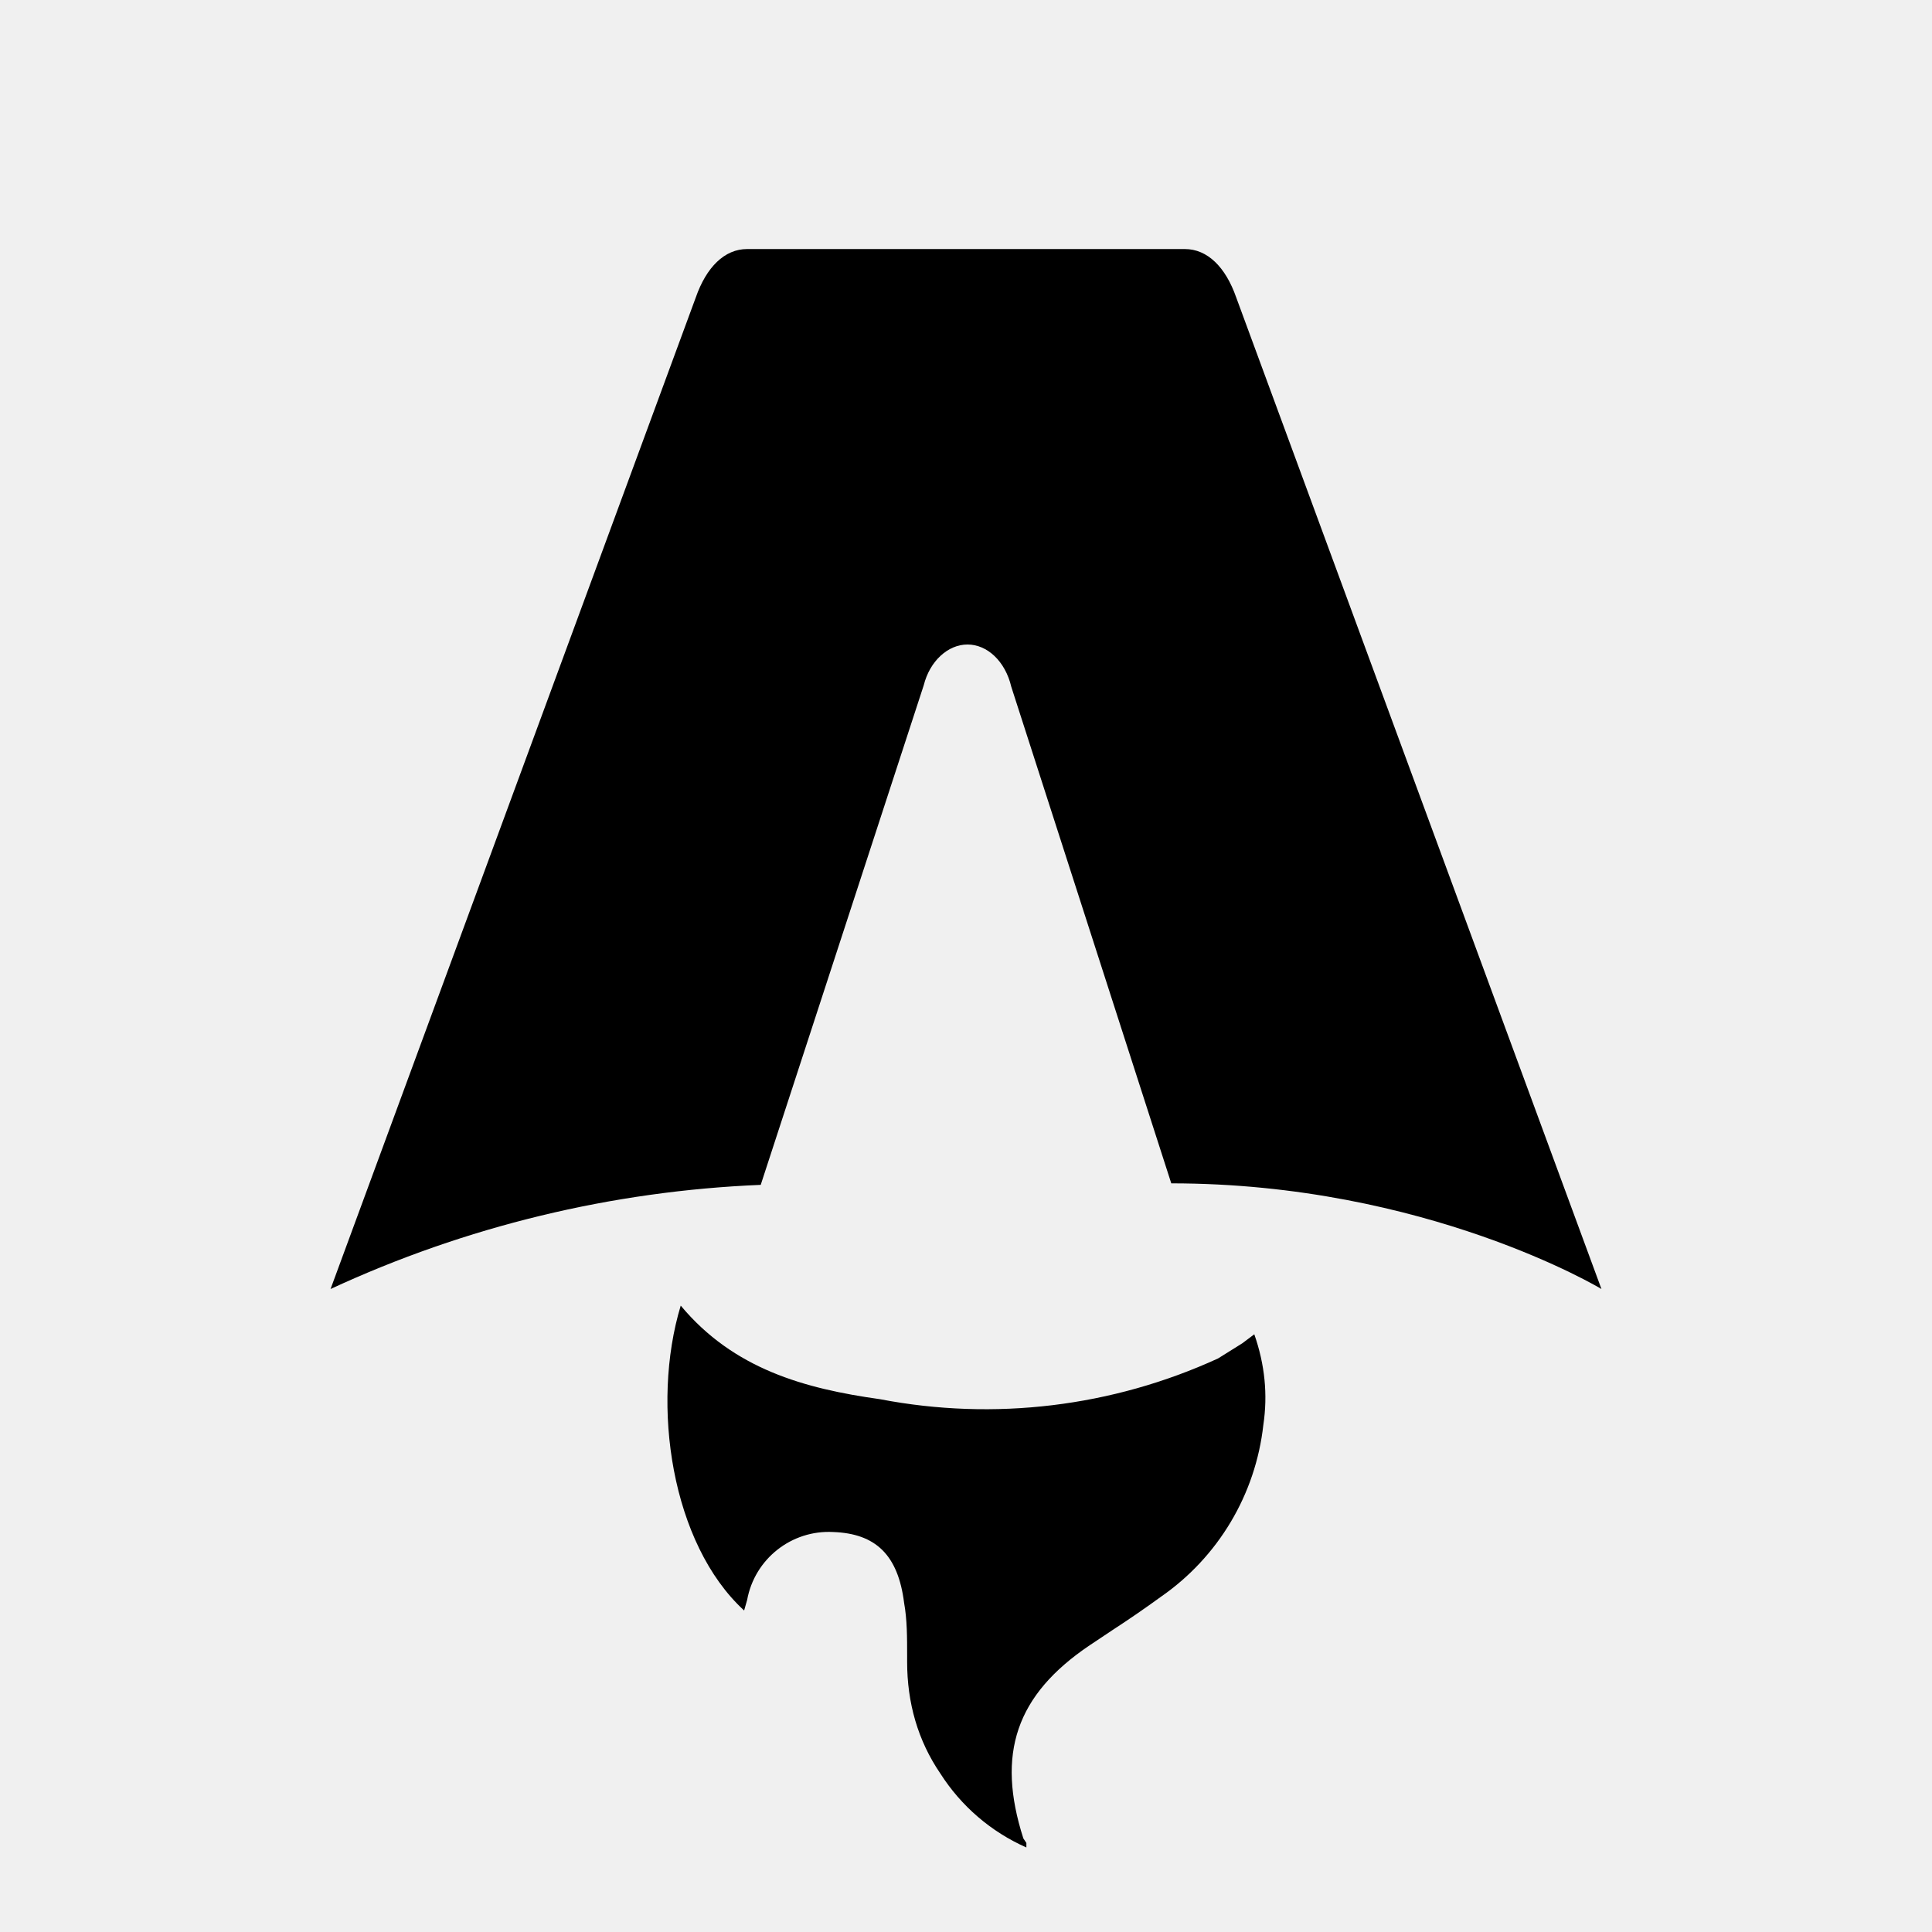
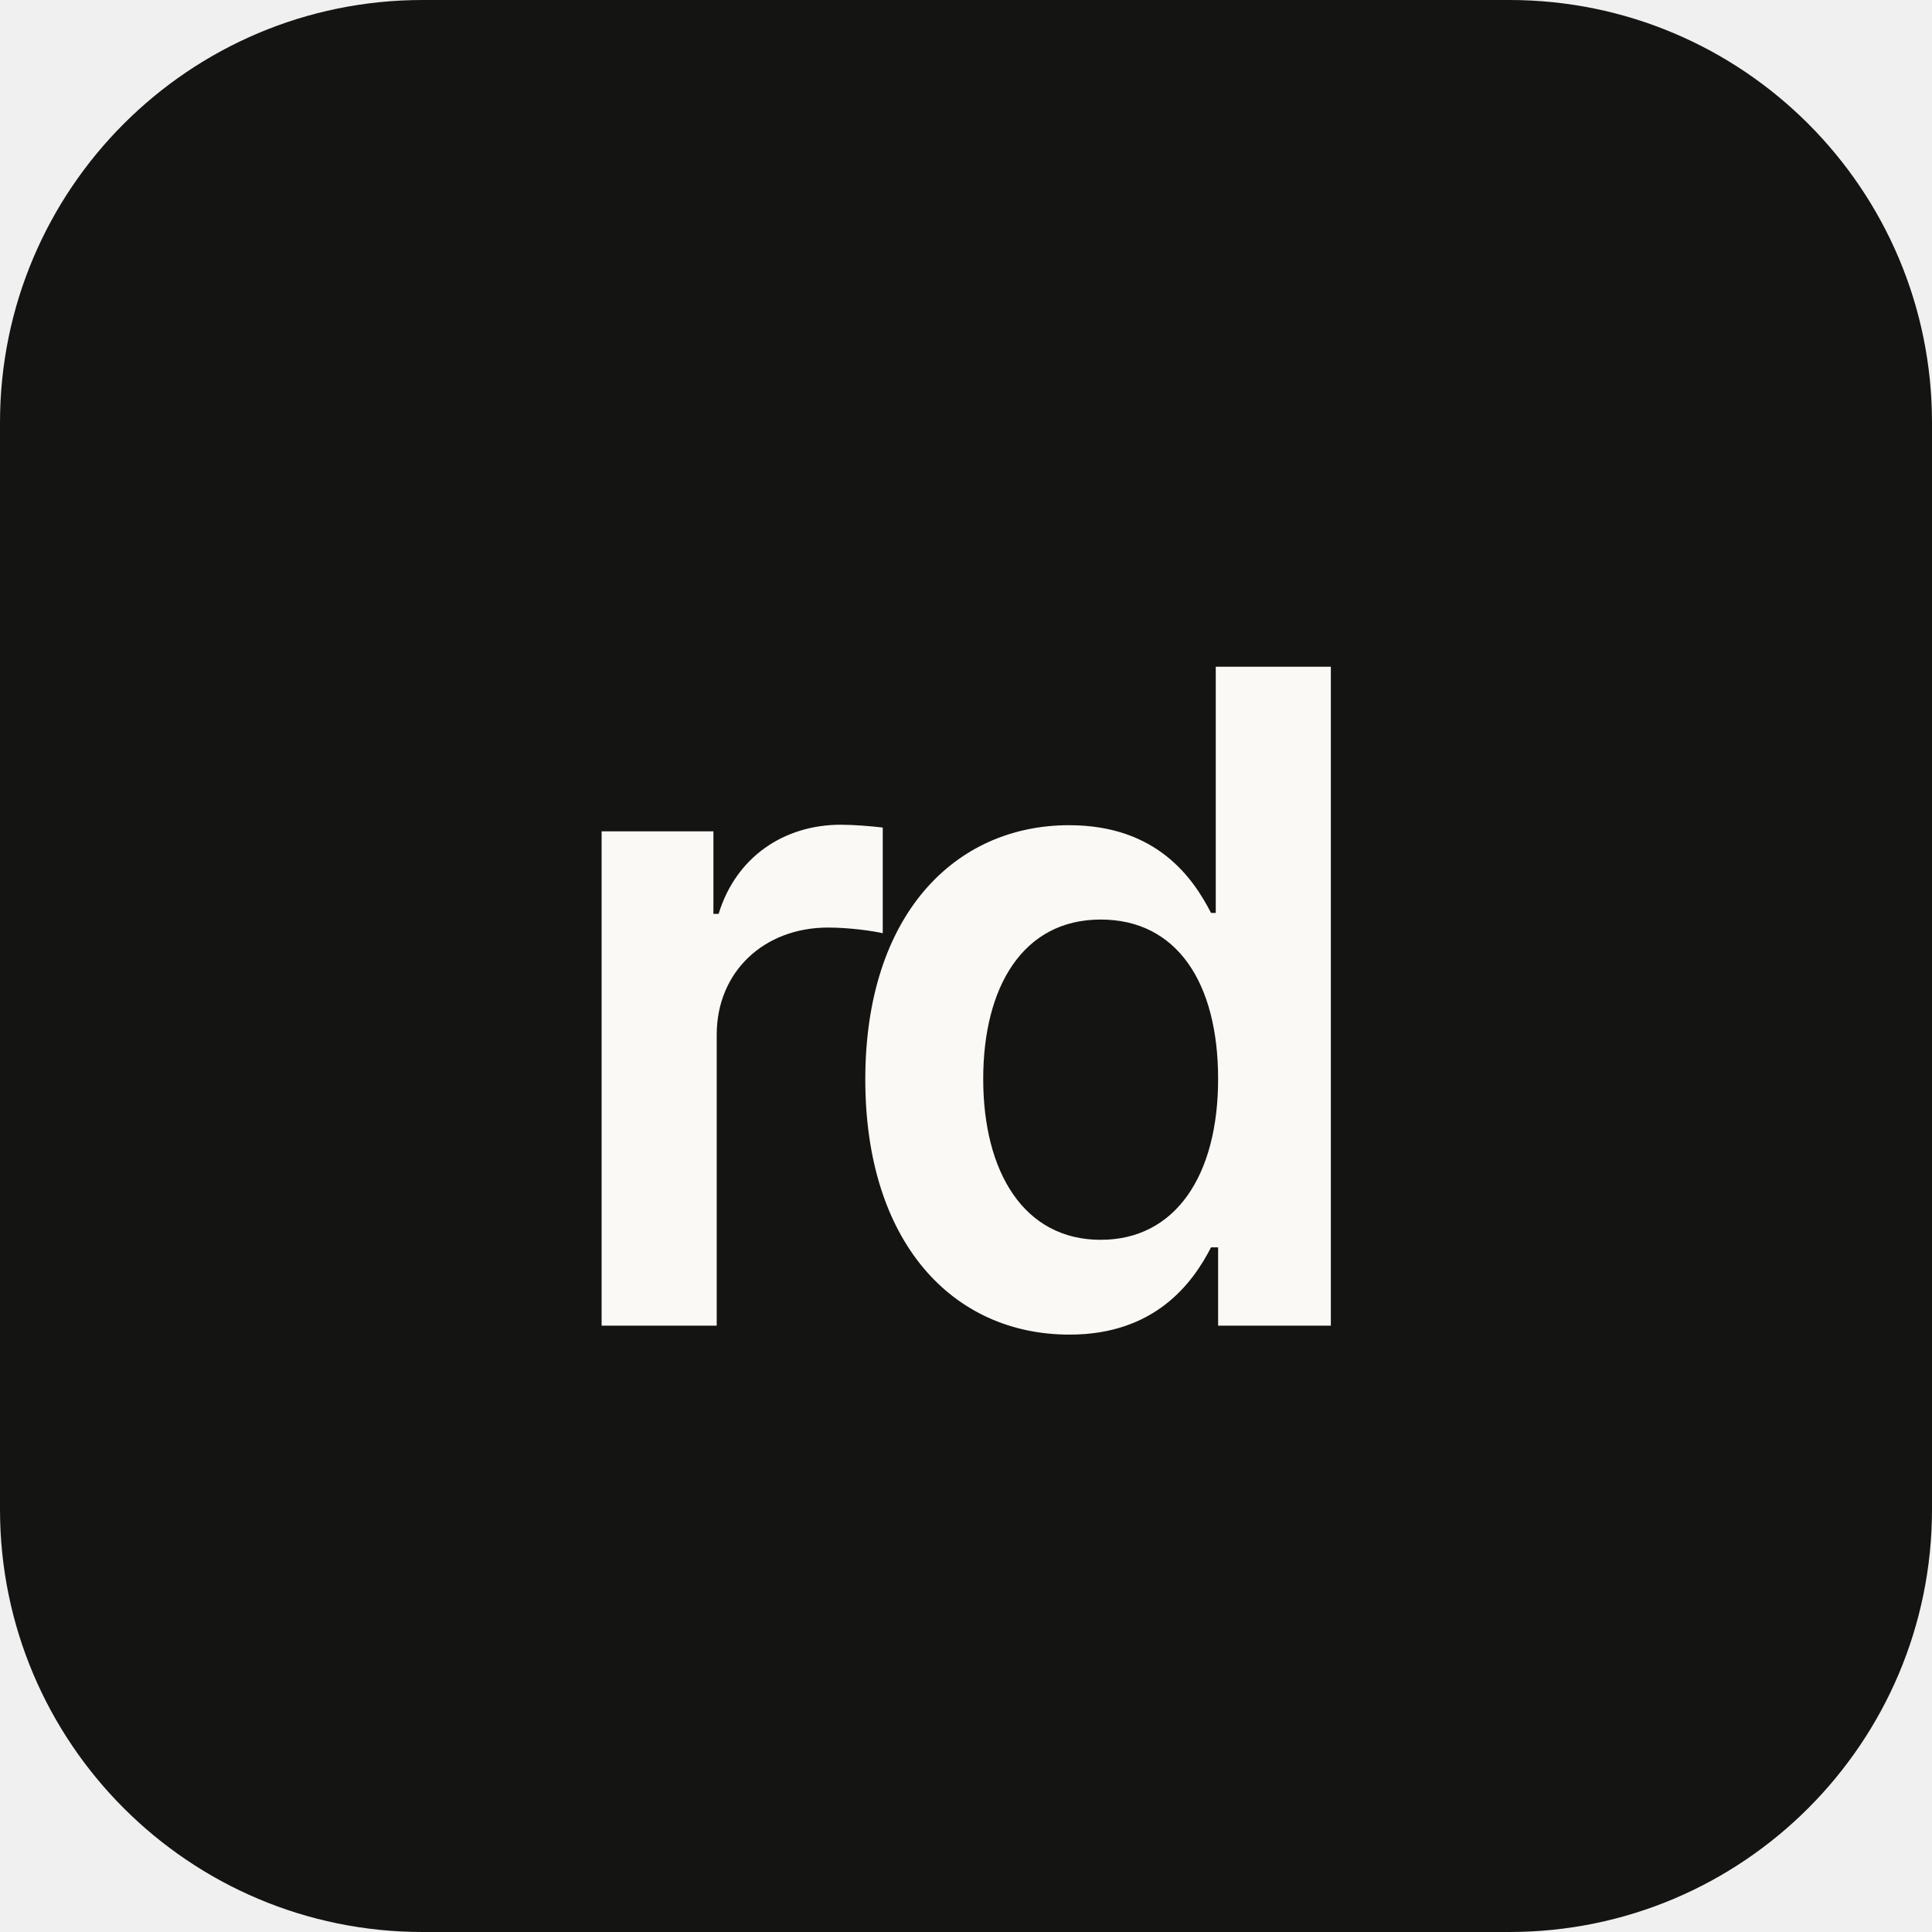
- <svg xmlns="http://www.w3.org/2000/svg" fill="none" viewBox="0 0 128 128">
-   <path d="M50.4 78.5a75.1 75.1 0 0 0-28.5 6.9l24.2-65.7c.7-2 1.9-3.2 3.4-3.2h29c1.5 0 2.7 1.2 3.4 3.2l24.2 65.7s-11.6-7-28.5-7L67 45.5c-.4-1.7-1.6-2.8-2.9-2.8-1.3 0-2.5 1.1-2.9 2.7L50.4 78.5Zm-1.1 28.2Zm-4.2-20.2c-2 6.6-.6 15.8 4.2 20.2a17.5 17.5 0 0 1 .2-.7 5.5 5.5 0 0 1 5.7-4.5c2.8.1 4.3 1.5 4.7 4.7.2 1.1.2 2.3.2 3.5v.4c0 2.7.7 5.2 2.2 7.4a13 13 0 0 0 5.7 4.9v-.3l-.2-.3c-1.8-5.6-.5-9.5 4.4-12.8l1.5-1a73 73 0 0 0 3.2-2.2 16 16 0 0 0 6.8-11.4c.3-2 .1-4-.6-6l-.8.6-1.6 1a37 37 0 0 1-22.4 2.7c-5-.7-9.7-2-13.2-6.2Z" />
+ <svg xmlns="http://www.w3.org/2000/svg" viewBox="0 0 64 64">
  <style>
-         path { fill: #000; }
-         @media (prefers-color-scheme: dark) {
-             path { fill: #FFF; }
-         }
-     </style>
+     .tile { fill: #141413; }
+     .mark { fill: #faf9f5; font-family: Inter, system-ui, sans-serif; font-weight: 600; letter-spacing: -0.06em; }
+     @media (prefers-color-scheme: dark) {
+       .tile { fill: #faf9f5; }
+       .mark { fill: #141413; }
+     }
+   </style>
+   <rect class="tile" width="64" height="64" rx="14" />
+   <text class="mark" x="32" y="33" font-size="30" text-anchor="middle" dominant-baseline="central">rd</text>
</svg>
